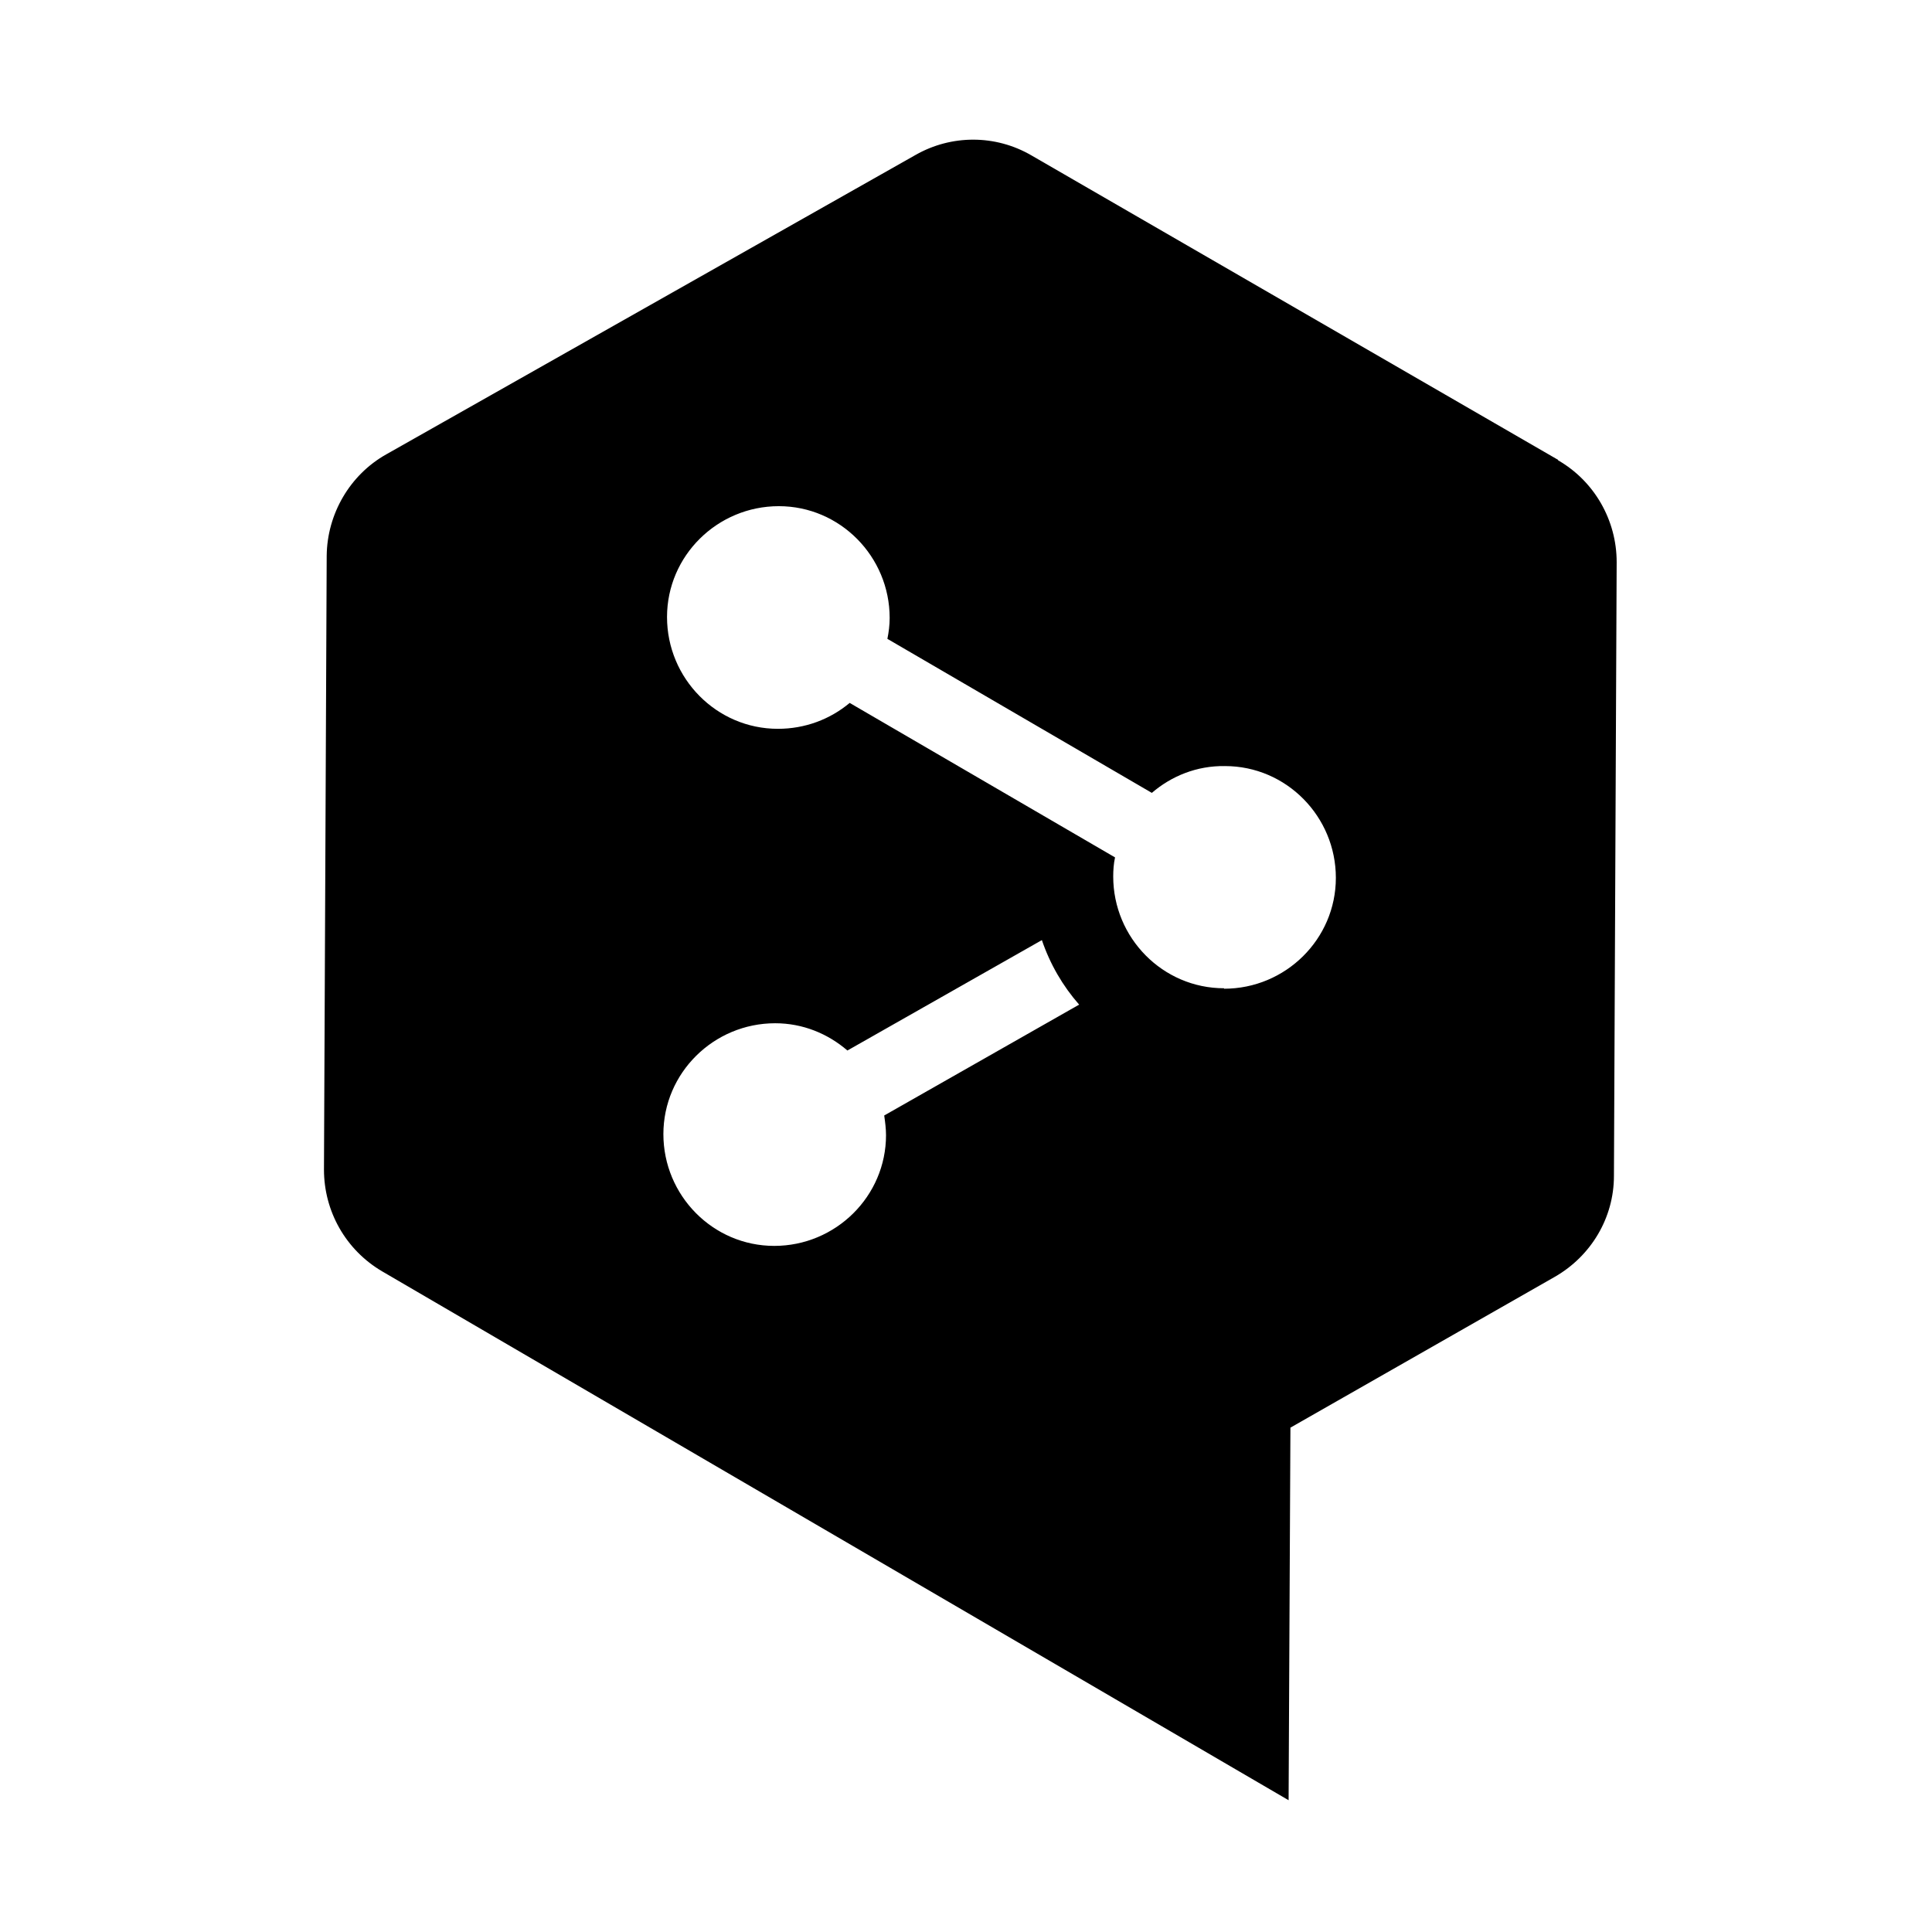
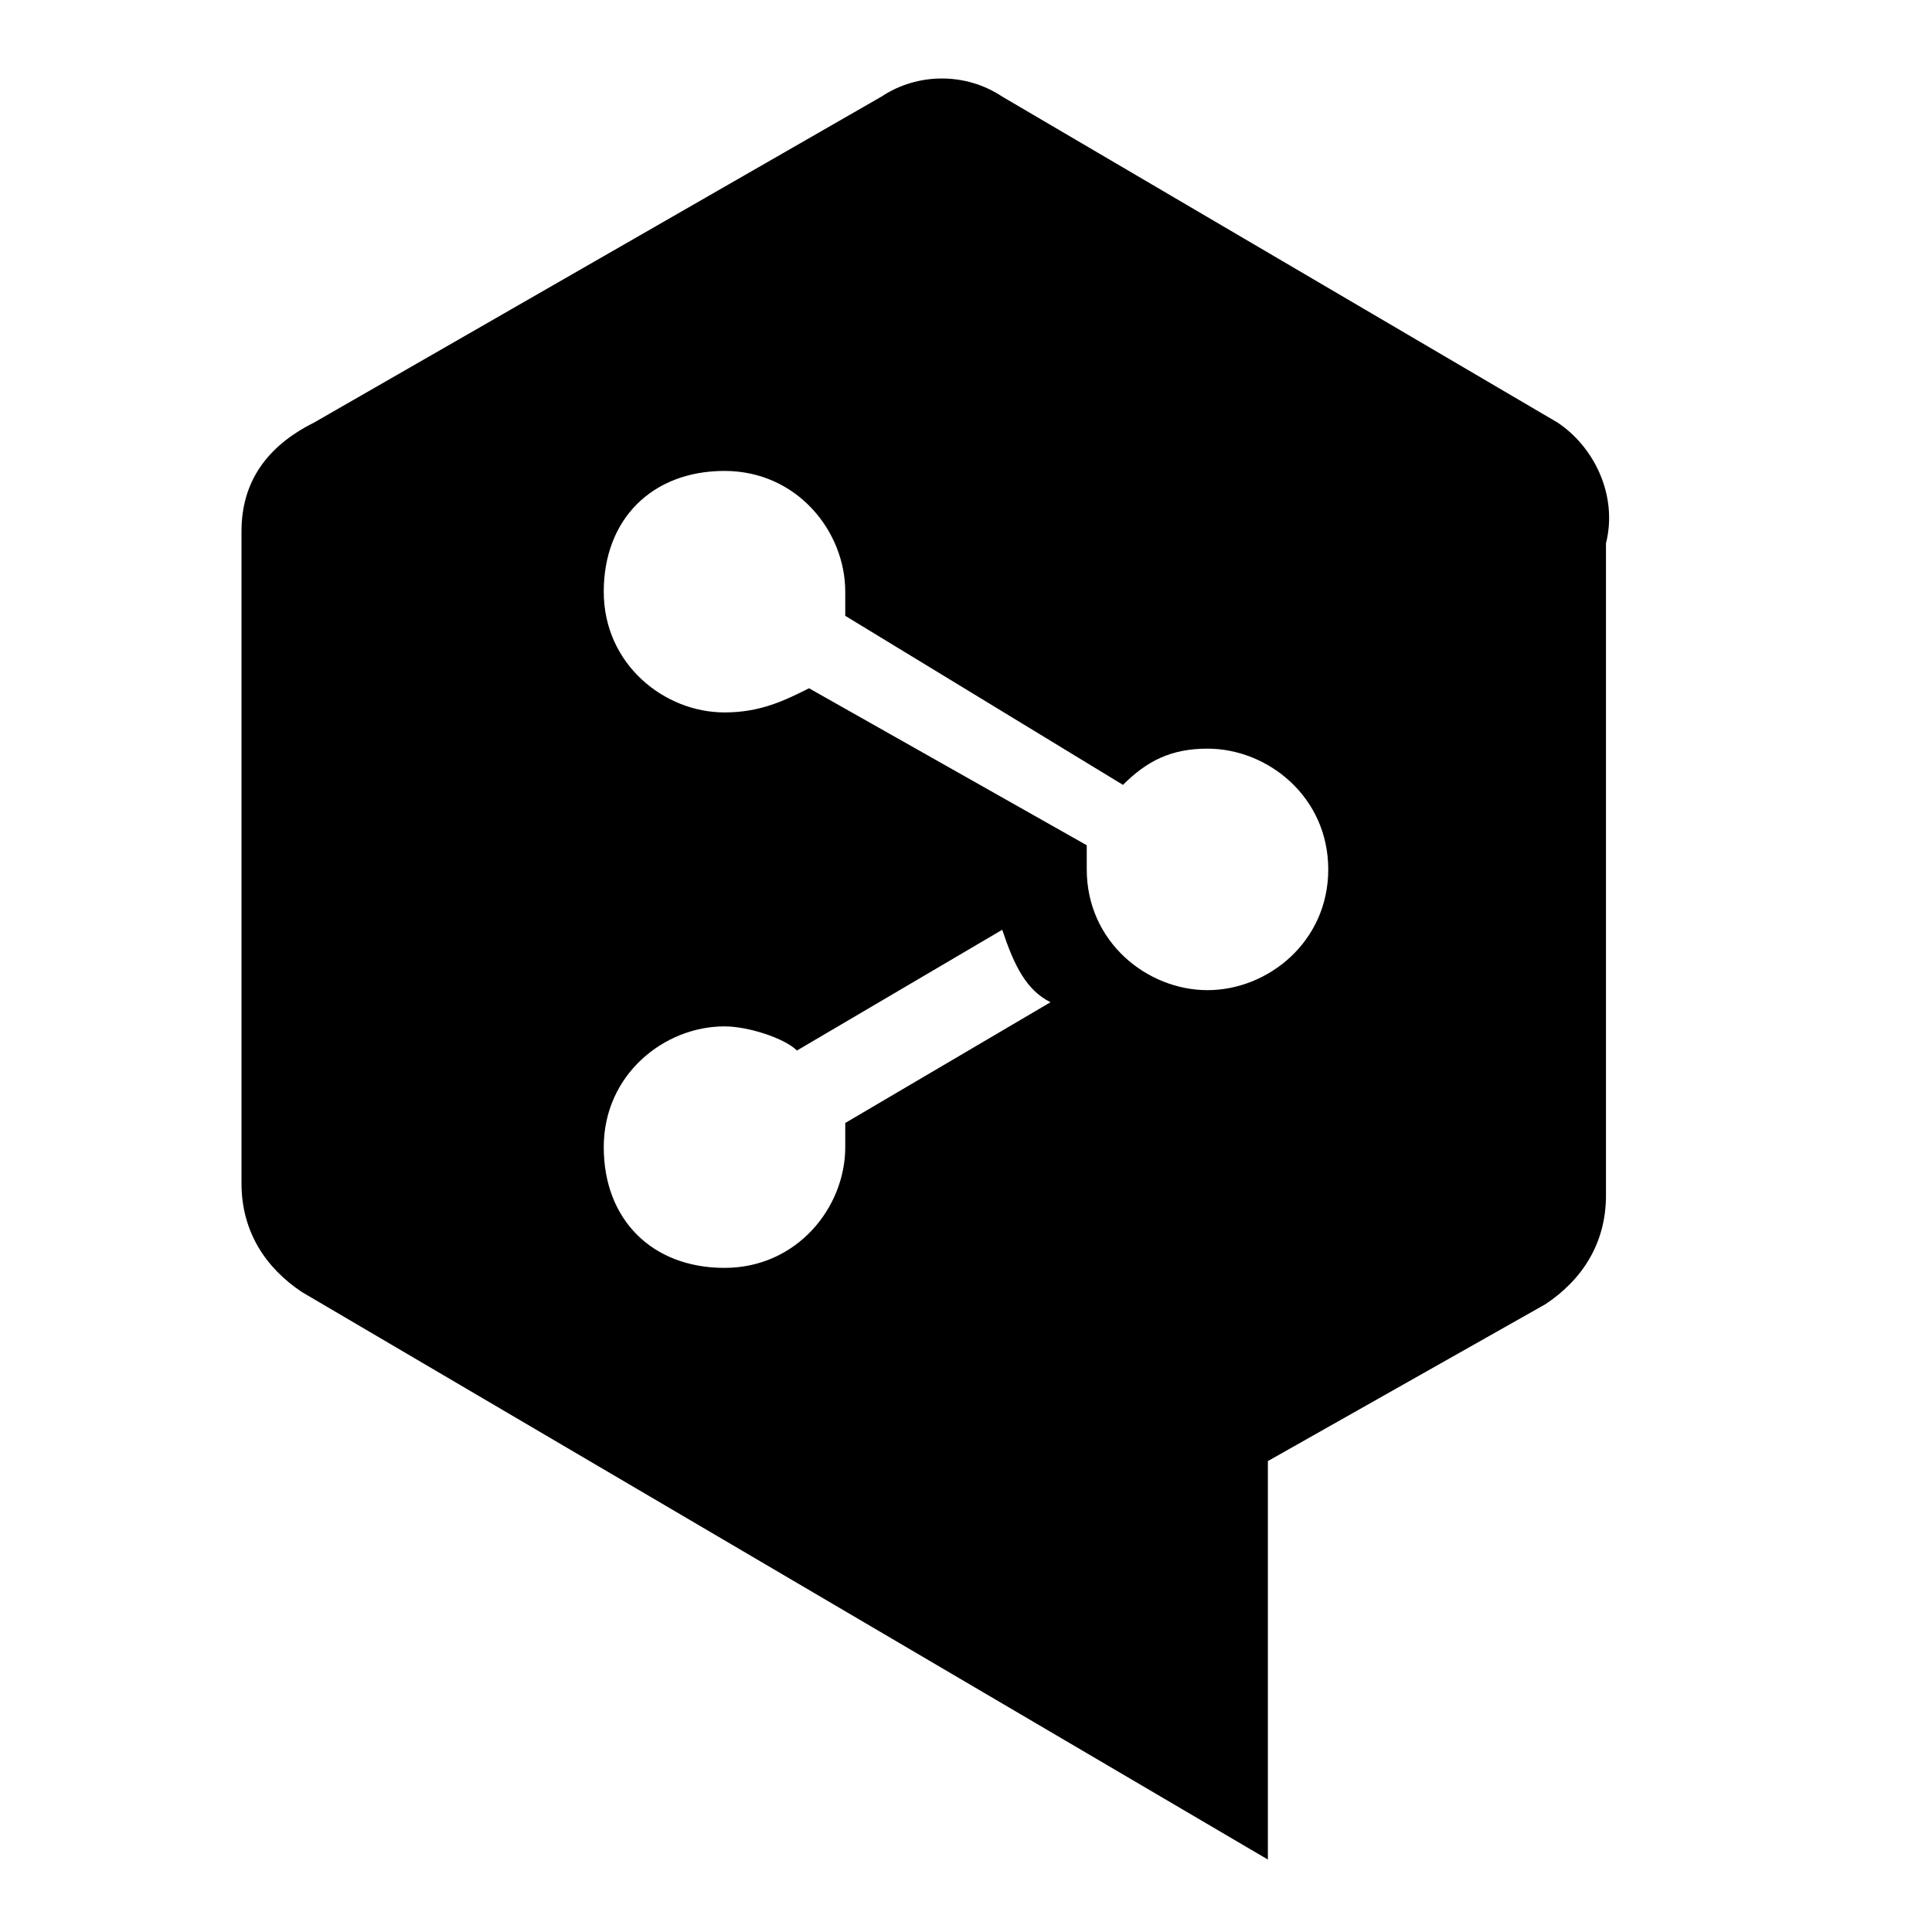
- <svg xmlns="http://www.w3.org/2000/svg" id="Ebene_1" viewBox="0 0 42.52 42.52">
-   <defs>
-     <style>.cls-1{fill:#000000;}.cls-2{fill:none;}</style>
-   </defs>
-   <rect id="canvas_background" class="cls-2" x="9.78" y="-2.67" width="39.8" height="39.8" />
+ <svg xmlns="http://www.w3.org/2000/svg" version="1.1" id="Ebene_1" x="0px" y="0px" viewBox="0 0 16 16" style="enable-background:new 0 0 16 16;" xml:space="preserve">
+   <style type="text/css">
+ 	.st0{fill:none;}
+ 	.st1{fill:#000000;}
+ </style>
+   <rect id="canvas_background" x="0.5" y="7" class="st0" width="16" height="16" />
  <g id="g4185">
    <g id="g4211">
-       <path id="path4213" class="cls-1" d="m26.94,21.75c-1.35,0-2.44-1.11-2.44-2.46,0-.14.01-.28.04-.42l-5.84-3.4c-.43.36-.98.57-1.58.57-1.35,0-2.44-1.11-2.44-2.46s1.11-2.44,2.46-2.44,2.44,1.11,2.44,2.46c0,.16-.02.31-.05.46l5.82,3.39c.43-.37.99-.6,1.61-.59,1.35,0,2.44,1.11,2.44,2.46s-1.11,2.44-2.46,2.44m-7.44,3.22c0,1.35-1.11,2.44-2.46,2.44s-2.44-1.11-2.44-2.46,1.11-2.44,2.46-2.44c.61,0,1.16.23,1.59.6l4.28-2.43c.18.53.46,1.01.82,1.42l-4.29,2.44c.02.14.04.29.04.44m14.79-14.87l-11.59-6.7c-.79-.46-1.76-.46-2.55-.01l-11.65,6.59c-.8.45-1.3,1.31-1.31,2.23l-.06,13.51c0,.92.48,1.77,1.28,2.24l19.95,11.64.04-8.2,5.82-3.32c.8-.46,1.3-1.3,1.3-2.22l.06-13.51c0-.92-.49-1.78-1.29-2.24" />
+       <path id="path4213" class="st1" d="M10,8.2c-0.5,0-1-0.4-1-1C9,7.2,9,7.1,9,7L6.7,5.7C6.5,5.8,6.3,5.9,6,5.9c-0.5,0-1-0.4-1-1    s0.4-1,1-1s1,0.5,1,1C7,5,7,5,7,5.1l2.3,1.4C9.5,6.3,9.7,6.2,10,6.2c0.5,0,1,0.4,1,1S10.5,8.2,10,8.2 M7,9.5c0,0.5-0.4,1-1,1    s-1-0.4-1-1s0.5-1,1-1c0.2,0,0.5,0.1,0.6,0.2l1.7-1C8.4,8,8.5,8.2,8.7,8.3L7,9.3C7,9.4,7,9.4,7,9.5 M12.9,3.5L8.3,0.8    c-0.3-0.2-0.7-0.2-1,0L2.6,3.5C2.2,3.7,2,4,2,4.4l0,5.4c0,0.4,0.2,0.7,0.5,0.9l8,4.7l0-3.3l2.3-1.3c0.3-0.2,0.5-0.5,0.5-0.9l0-5.4    C13.4,4.1,13.2,3.7,12.9,3.5" />
    </g>
  </g>
</svg>
